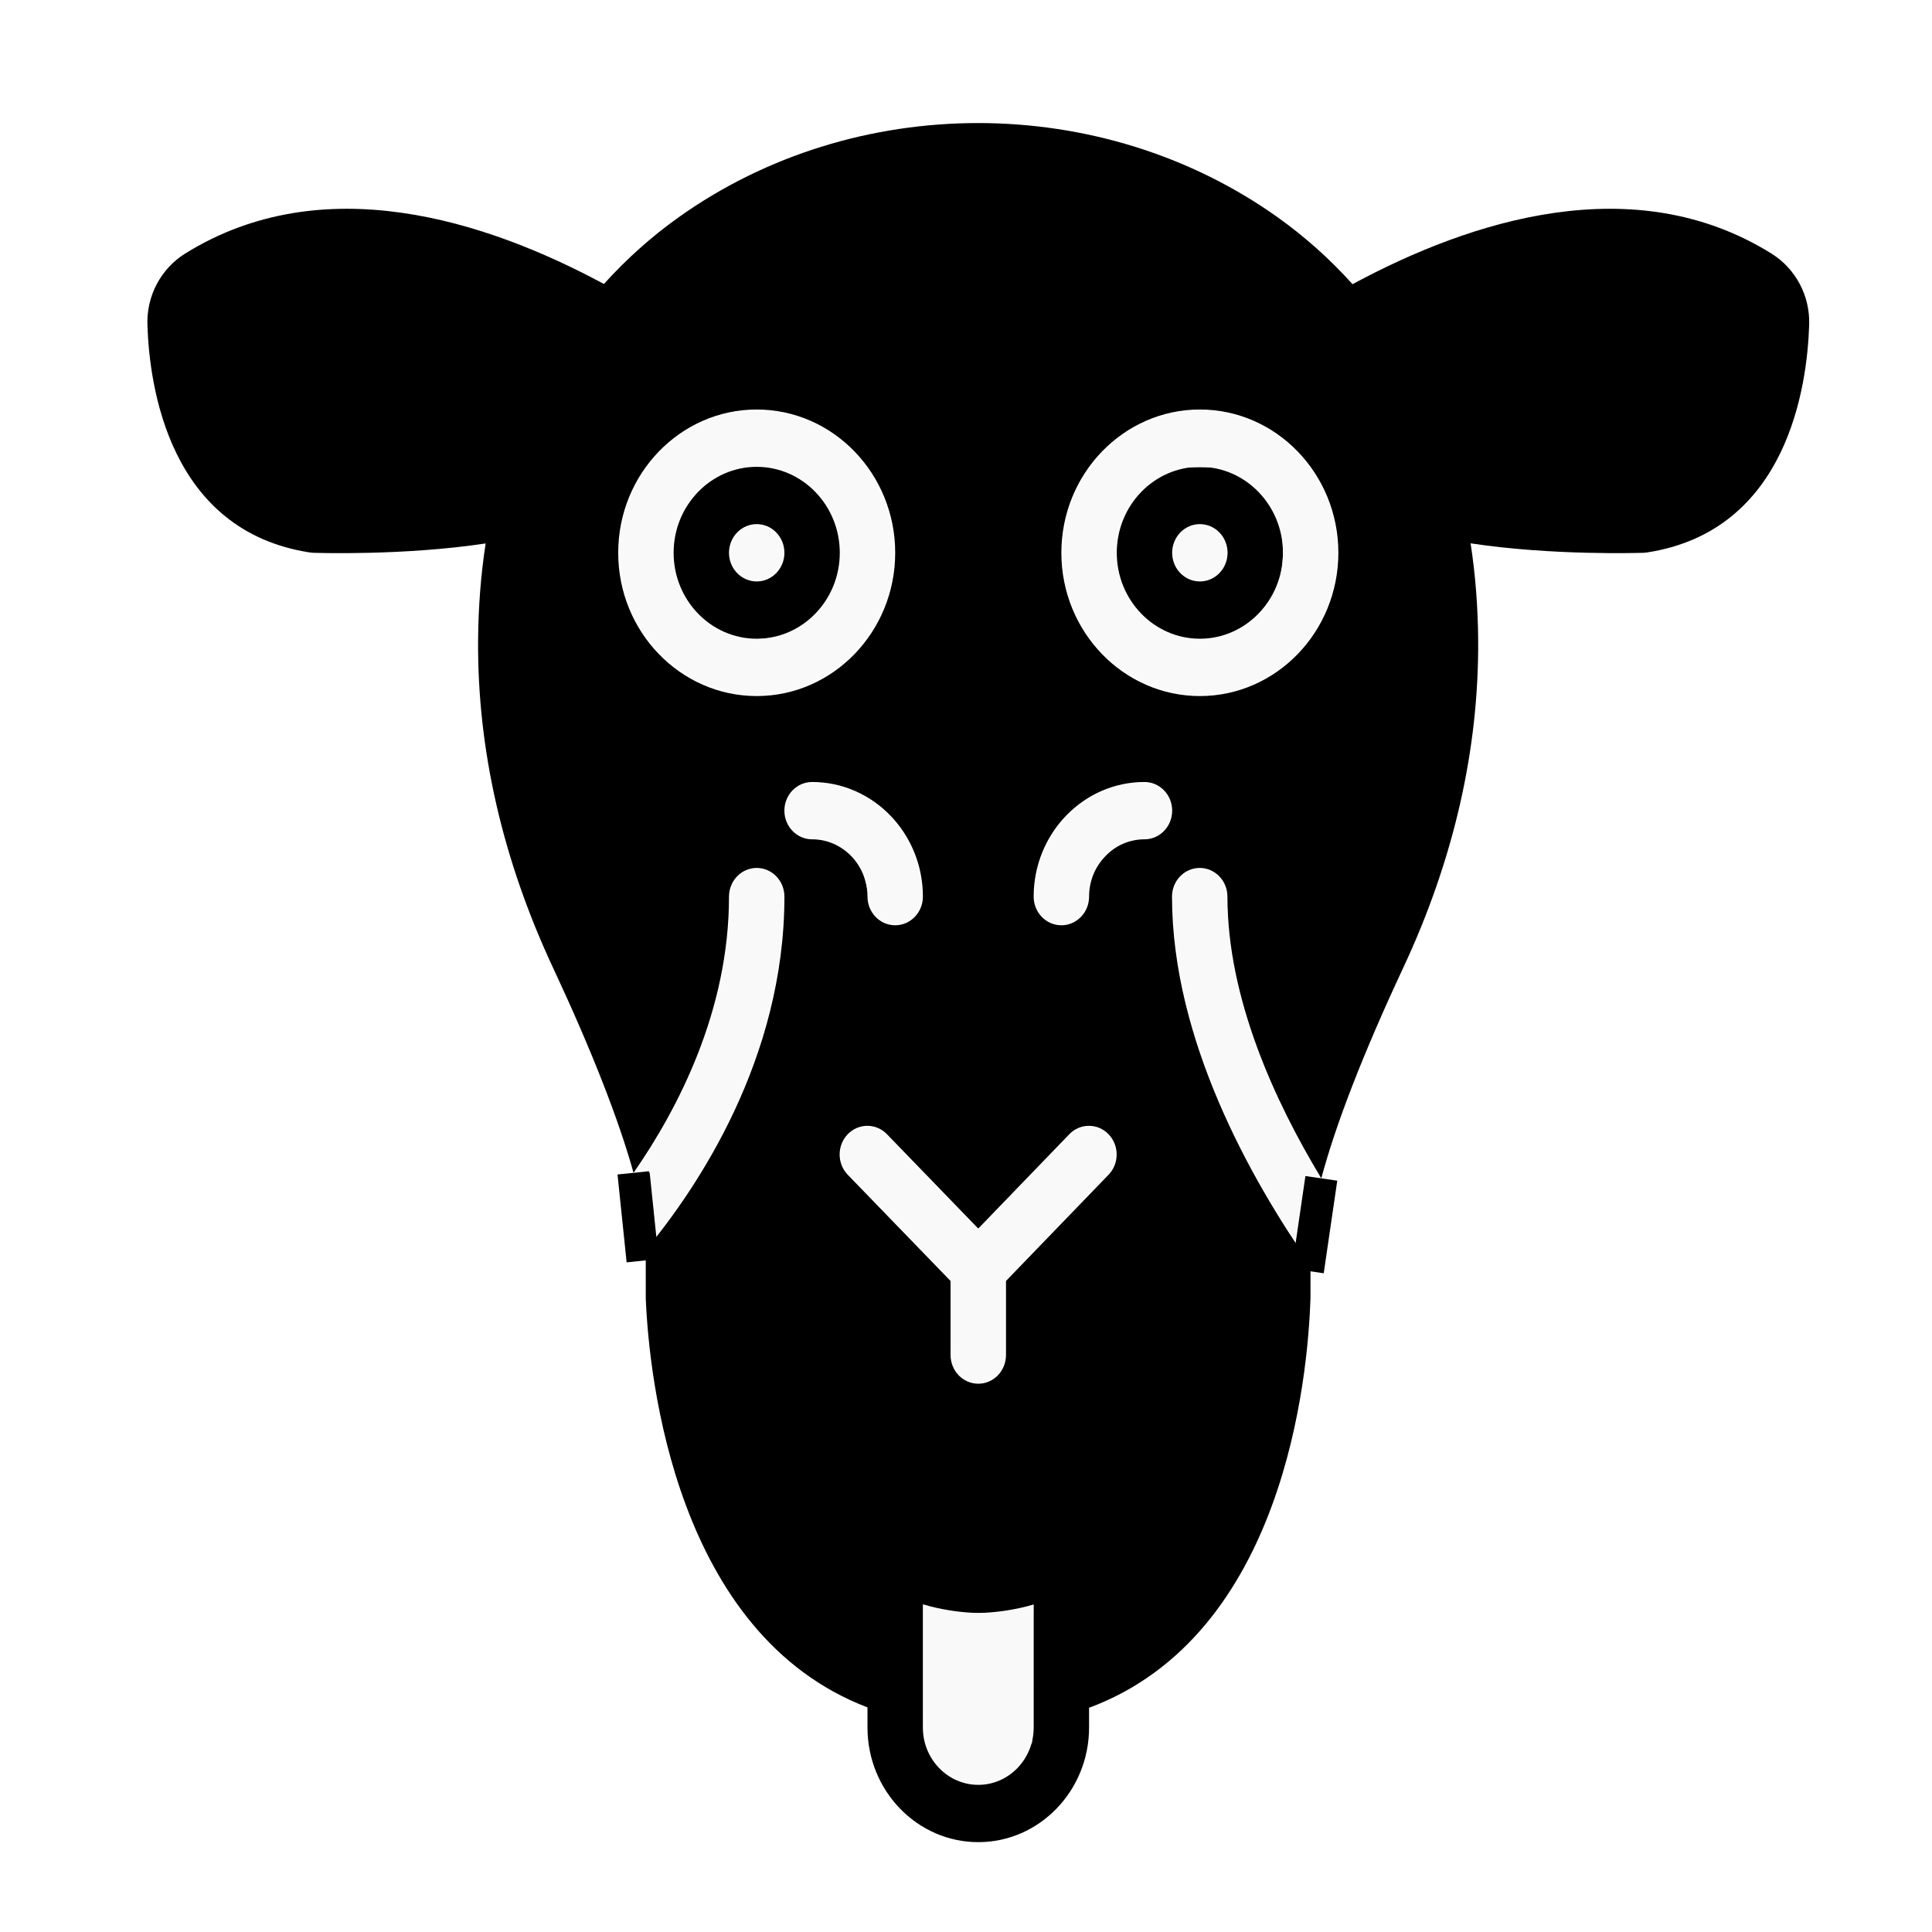
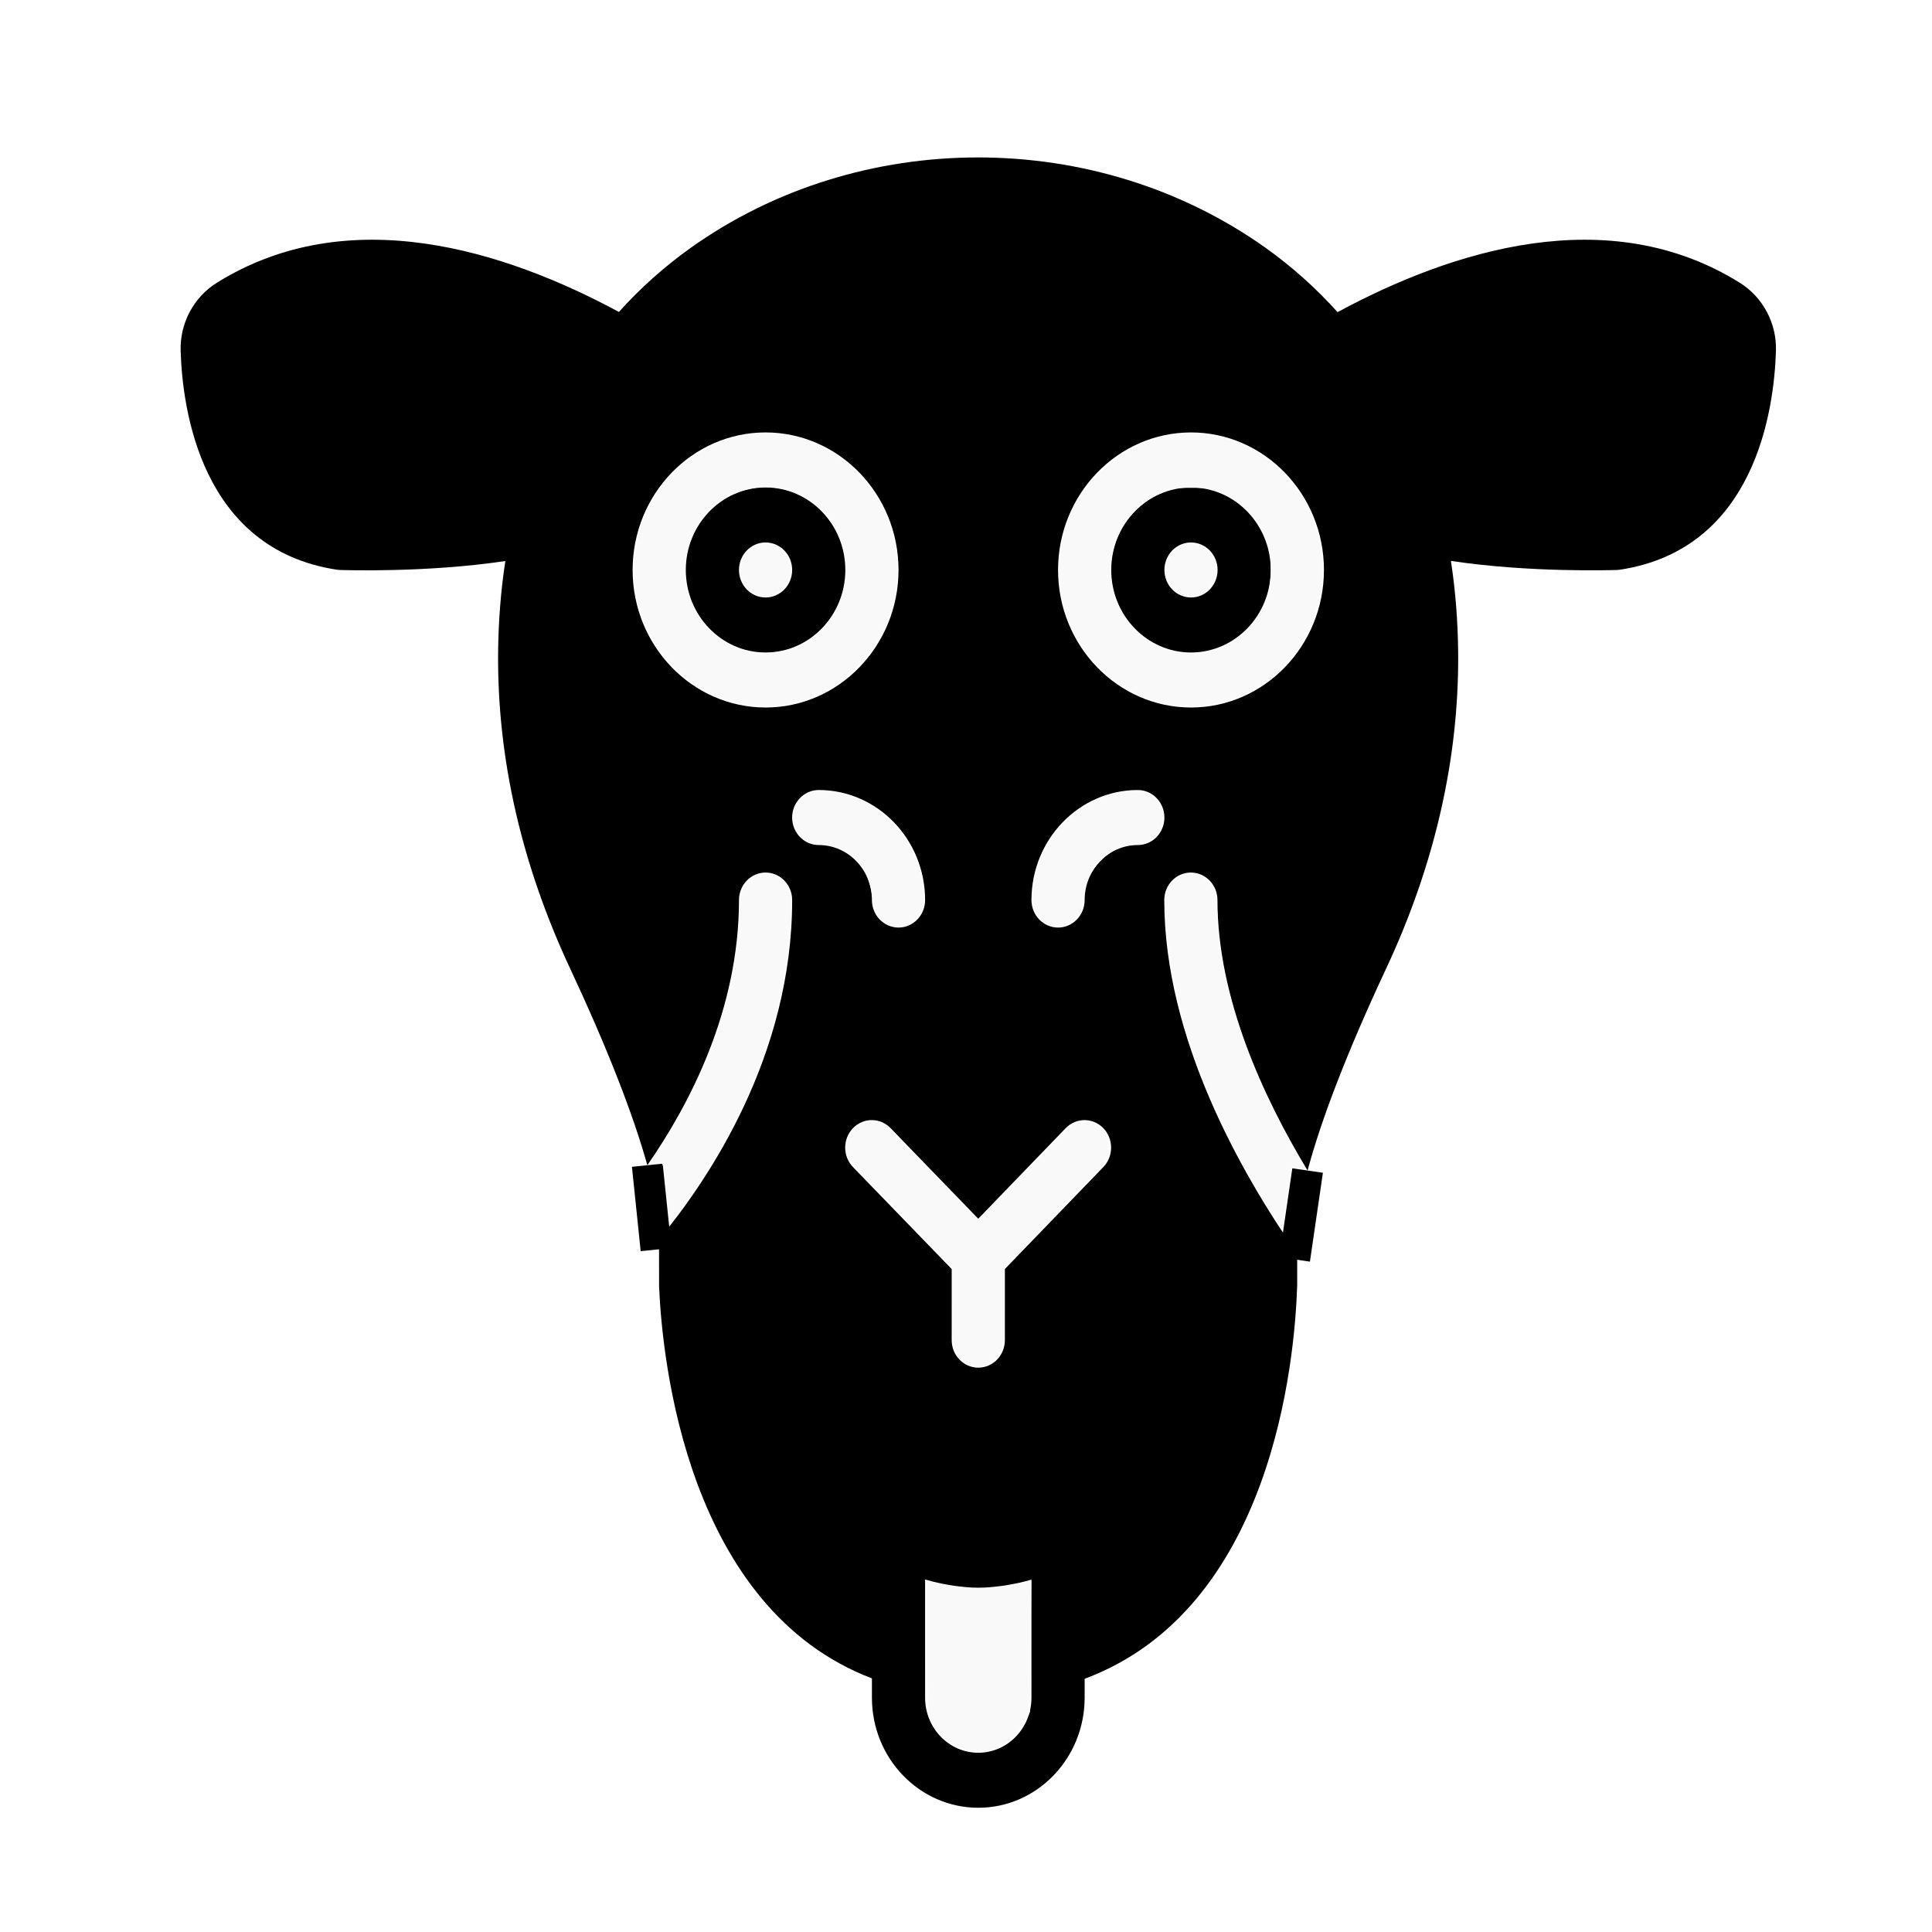
<svg xmlns="http://www.w3.org/2000/svg" width="60px" height="60px" viewBox="0 0 60 60" version="1.1" id="svg16">
  <defs id="defs6" />
-   <g id="Page-1" transform="matrix(0.860169,0,0,0.8898266,4.576356,3.814465)" style="fill:none;fill-rule:evenodd;stroke:none;stroke-width:1">
+   <g id="Page-1" transform="matrix(0.8257622,0,0,0.8542335,5.608576,4.882512)" style="fill:none;fill-rule:evenodd;stroke:none;stroke-width:1">
    <g id="Icons" transform="translate(-1200,-491)" style="fill:#000000">
      <g id="20--Camel--(Solid)" transform="translate(1200,491)">
        <path d="m 38,16.006 c -0.553,0 -1,-0.448 -1,-1 0,-0.552 0.447,-1 1,-1 0.553,0 1,0.448 1,1 0,0.552 -0.447,1 -1,1 m 0,-4 c -1.654,0 -3,1.346 -3,3 0,1.654 1.346,3 3,3 1.654,0 3,-1.346 3,-3 0,-1.654 -1.346,-3 -3,-3" id="Fill-129" />
        <path d="m 38,20.006 c -2.757,0 -5,-2.243 -5,-5 0,-2.757 2.243,-5 5,-5 2.757,0 5,2.243 5,5 0,2.757 -2.243,5 -5,5 z m -2,5 c -1.103,0 -2,0.897 -2,2 0,0.552 -0.447,1 -1,1 -0.553,0 -1,-0.448 -1,-1 0,-2.206 1.794,-4 4,-4 0.553,0 1,0.448 1,1 0,0.552 -0.447,1 -1,1 z m -4,31 c 0,1.103 -0.897,2 -2,2 -1.103,0 -2,-0.897 -2,-2 v -1.402 -2.896 c 0.017,0.005 0.033,0.006 0.05,0.011 0.283,0.081 0.564,0.141 0.844,0.186 0.071,0.013 0.143,0.024 0.214,0.033 0.3,0.04 0.598,0.068 0.892,0.068 0.306,0 0.613,-0.029 0.921,-0.07 0.049,-0.007 0.097,-0.014 0.145,-0.022 0.31,-0.049 0.621,-0.112 0.934,-0.203 v 2.902 z m -9,-32 c 0,-0.552 0.447,-1 1,-1 2.206,0 4,1.794 4,4 0,0.552 -0.447,1 -1,1 -0.553,0 -1,-0.448 -1,-1 0,-1.103 -0.897,-2 -2,-2 -0.553,0 -1,-0.448 -1,-1 z m -1,-4 c -2.757,0 -5,-2.243 -5,-5 0,-2.757 2.243,-5 5,-5 2.757,0 5,2.243 5,5 0,2.757 -2.243,5 -5,5 z m 7.999,18.586 3.288,-3.293 c 0.391,-0.391 1.025,-0.39 1.415,-0.001 0.391,0.391 0.391,1.024 0.001,1.415 L 31,40.42 v 2.586 c 0,0.552 -0.447,1 -1,1 -0.553,0 -1,-0.448 -1,-1 v -2.585 l -3.712,-3.707 c -0.391,-0.391 -0.391,-1.024 -0.001,-1.415 0.391,-0.391 1.025,-0.39 1.415,-0.001 z m 28.637,-34.03 c -4.956,-2.982 -10.835,-1.168 -15.124,1.07 -0.813,-0.874 -1.718,-1.656 -2.7,-2.333 -6.372,-4.388 -15.268,-4.388 -21.635,10e-4 -0.982,0.677 -1.884,1.457 -2.693,2.325 -4.288,-2.235 -10.166,-4.043 -15.121,-1.061 -0.872,0.525 -1.393,1.473 -1.361,2.475 0.067,2.141 0.775,7.202 5.867,7.956 0.037,0.006 0.074,0.009 0.112,0.011 0.152,0.004 3.268,0.105 6.233,-0.326 -0.172,1.08 -0.263,2.204 -0.273,3.357 -0.031,3.825 0.882,7.683 2.713,11.467 1.394,2.881 2.374,5.313 2.899,7.142 1.59,-2.21 3.447,-5.64 3.447,-9.64 0,-0.552 0.447,-1 1,-1 0.553,0 1,0.448 1,1 0,5.663 -3.149,10.168 -5.006,12.335 l 0.001,1.709 c 0.122,2.762 1.08,11.7 8.005,14.253 v 0.703 c 0,2.206 1.794,4 4,4 2.206,0 4,-1.794 4,-4 v -0.689 c 7.035,-2.534 7.903,-11.507 7.994,-14.311 v -1.146 c -2.137,-2.959 -4.999,-7.851 -4.999,-12.854 0,-0.552 0.447,-1 1,-1 0.553,0 1,0.448 1,1 0,3.538 1.698,7.13 3.39,9.833 0.509,-1.854 1.507,-4.353 2.951,-7.335 1.831,-3.783 2.743,-7.642 2.712,-11.469 -0.01,-1.154 -0.101,-2.278 -0.273,-3.359 2.973,0.435 6.101,0.333 6.253,0.33 0.038,-0.002 0.076,-0.005 0.113,-0.011 5.084,-0.753 5.791,-5.816 5.858,-7.957 0.032,-1.002 -0.49,-1.95 -1.363,-2.476 z" id="Fill-131" />
        <path d="m 22,16.006 c -0.553,0 -1,-0.448 -1,-1 0,-0.552 0.447,-1 1,-1 0.553,0 1,0.448 1,1 0,0.552 -0.447,1 -1,1 m 0,-4 c -1.654,0 -3,1.346 -3,3 0,1.654 1.346,3 3,3 1.654,0 3,-1.346 3,-3 0,-1.654 -1.346,-3 -3,-3" id="Fill-134" />
      </g>
    </g>
  </g>
-   <path style="fill:none;stroke:#000000;stroke-width:1px;stroke-linecap:butt;stroke-linejoin:miter;stroke-opacity:1" d="m 19.675,36.423 0.283,2.729" id="path155" />
-   <path style="fill:none;stroke:#000000;stroke-width:1px;stroke-linecap:butt;stroke-linejoin:miter;stroke-opacity:1" d="m 41.035,36.595 -0.42,2.875" id="path157" />
-   <path style="fill:#f9f9f9;fill-opacity:1;stroke-width:0.064" d="m 20.332,37.603 c -0.143,-1.365 -0.117,-1.279 -0.369,-1.238 -0.214,0.035 -0.217,0.032 -0.129,-0.104 1.801,-2.772 2.674,-5.213 2.819,-7.891 0.046,-0.851 0.117,-1.058 0.424,-1.246 0.42,-0.256 0.98,-0.079 1.169,0.369 0.08,0.191 0.092,0.386 0.062,1.003 -0.144,2.899 -1.15,5.778 -2.986,8.545 -0.378,0.57 -0.699,1.022 -0.873,1.228 -0.024,0.028 -0.077,-0.272 -0.119,-0.667 z" id="path159" />
-   <path style="fill:#f9f9f9;fill-opacity:1;stroke-width:0.064" d="m 29.981,42.809 c -0.397,-0.265 -0.438,-0.435 -0.441,-1.826 l -0.002,-1.239 -1.679,-1.73 c -1.423,-1.466 -1.686,-1.766 -1.723,-1.967 -0.136,-0.727 0.616,-1.295 1.214,-0.917 0.105,0.066 0.82,0.778 1.589,1.582 0.769,0.804 1.42,1.457 1.446,1.452 0.026,-0.005 0.68,-0.667 1.454,-1.471 0.774,-0.804 1.482,-1.512 1.573,-1.573 0.341,-0.226 0.861,-0.089 1.091,0.289 0.14,0.229 0.16,0.64 0.043,0.849 -0.042,0.076 -0.814,0.899 -1.714,1.829 l -1.637,1.692 v 1.278 c 0,1.17 -0.011,1.295 -0.128,1.485 -0.138,0.224 -0.464,0.412 -0.714,0.412 -0.086,0 -0.253,-0.065 -0.372,-0.144 z" id="path161" />
-   <path style="fill:#f9f9f9;fill-opacity:1;stroke-width:0.064" d="m 39.821,37.888 c -1.968,-3.134 -3.125,-6.282 -3.352,-9.125 -0.078,-0.98 -0.035,-1.264 0.234,-1.532 0.46,-0.46 1.232,-0.189 1.361,0.478 0.029,0.153 0.055,0.478 0.056,0.723 0.009,1.366 0.617,3.638 1.479,5.517 0.315,0.688 1.056,2.106 1.234,2.362 0.132,0.19 0.107,0.236 -0.118,0.213 l -0.205,-0.021 -0.132,0.936 c -0.073,0.515 -0.149,0.952 -0.169,0.972 -0.02,0.02 -0.194,-0.215 -0.387,-0.523 z" id="path163" />
-   <path style="fill:#f9f9f9;fill-opacity:1;stroke-width:0.064" d="m 27.462,28.625 c -0.28,-0.126 -0.436,-0.409 -0.514,-0.933 -0.036,-0.242 -0.128,-0.569 -0.204,-0.726 -0.242,-0.499 -0.9,-0.92 -1.44,-0.92 -0.43,0 -0.836,-0.339 -0.89,-0.743 -0.074,-0.548 0.312,-0.973 0.883,-0.973 1.431,-0.001 2.761,1.066 3.197,2.563 0.15,0.517 0.158,1.178 0.015,1.395 -0.234,0.357 -0.68,0.501 -1.047,0.336 z" id="path165" />
-   <path style="fill:#f9f9f9;fill-opacity:1;stroke-width:0.064" d="m 32.61,28.612 c -0.113,-0.056 -0.267,-0.201 -0.342,-0.322 -0.119,-0.193 -0.132,-0.284 -0.103,-0.739 0.04,-0.619 0.247,-1.211 0.613,-1.75 0.628,-0.924 1.804,-1.537 2.793,-1.455 0.302,0.025 0.377,0.06 0.56,0.26 0.178,0.195 0.212,0.279 0.212,0.534 -4.32e-4,0.555 -0.361,0.905 -0.935,0.908 -0.773,0.004 -1.607,0.888 -1.607,1.701 -1.34e-4,0.317 -0.176,0.647 -0.438,0.823 -0.253,0.169 -0.468,0.18 -0.753,0.04 z" id="path167" />
-   <path style="fill:#f9f9f9;fill-opacity:1;stroke-width:0.064" d="M 22.646,21.497 C 21.207,21.179 19.956,20.033 19.463,18.578 19.233,17.9 19.182,16.937 19.339,16.218 c 0.363,-1.67 1.64,-2.986 3.268,-3.369 0.583,-0.137 1.612,-0.09 2.169,0.1 0.946,0.322 1.842,1.044 2.339,1.886 0.811,1.373 0.858,3.021 0.125,4.434 -0.337,0.65 -1.097,1.442 -1.701,1.773 -0.874,0.479 -1.99,0.655 -2.892,0.456 z m 1.767,-1.81 c 1.728,-0.658 2.255,-2.98 0.988,-4.354 -1.258,-1.365 -3.392,-1.043 -4.223,0.637 -0.772,1.561 0.143,3.495 1.82,3.845 0.387,0.081 1.016,0.024 1.415,-0.128 z" id="path169" />
-   <path style="fill:#f9f9f9;fill-opacity:1;stroke-width:0.064" d="m 23.248,17.986 c -0.515,-0.228 -0.721,-0.812 -0.445,-1.264 0.44,-0.721 1.529,-0.385 1.528,0.472 -6.79e-4,0.505 -0.653,0.982 -1.082,0.792 z" id="path171" />
-   <path style="fill:#f9f9f9;fill-opacity:1;stroke-width:0.064" d="m 36.947,17.952 c -0.261,-0.119 -0.415,-0.306 -0.476,-0.58 -0.074,-0.327 0.029,-0.626 0.298,-0.861 0.21,-0.184 0.261,-0.2 0.551,-0.172 0.986,0.095 1.014,1.536 0.032,1.671 -0.117,0.016 -0.299,-0.01 -0.404,-0.058 z" id="path173" />
-   <path style="fill:#f9f9f9;fill-opacity:1;stroke-width:0.064" d="m 36.693,21.557 c -1.383,-0.214 -2.657,-1.176 -3.265,-2.463 -0.314,-0.665 -0.412,-1.13 -0.408,-1.946 0.005,-1.292 0.401,-2.239 1.316,-3.149 1.331,-1.324 3.228,-1.614 4.887,-0.747 0.545,0.285 1.366,1.074 1.686,1.618 1.464,2.497 0.212,5.742 -2.531,6.563 -0.354,0.106 -1.335,0.178 -1.684,0.124 z m 1.061,-1.747 c 0.905,-0.192 1.655,-0.864 1.964,-1.757 0.144,-0.419 0.17,-1.184 0.055,-1.613 -0.203,-0.755 -0.735,-1.39 -1.444,-1.726 -0.393,-0.186 -0.481,-0.203 -1.064,-0.203 -0.583,-1.46e-4 -0.671,0.017 -1.064,0.203 -1.069,0.506 -1.674,1.656 -1.504,2.858 0.153,1.082 0.941,1.959 1.996,2.22 0.411,0.102 0.648,0.106 1.061,0.018 z" id="path175" />
-   <path style="fill:#f9f9f9;fill-opacity:1;stroke-width:0.064" d="m 29.916,55.323 c -0.551,-0.197 -0.948,-0.589 -1.127,-1.113 -0.07,-0.206 -0.114,-4.328 -0.046,-4.328 0.015,0 0.208,0.041 0.429,0.092 0.693,0.159 1.301,0.182 1.99,0.074 0.35,-0.055 0.702,-0.118 0.783,-0.141 l 0.147,-0.041 -0.02,2.122 -0.02,2.122 -0.172,0.327 c -0.396,0.752 -1.258,1.141 -1.964,0.889 z" id="path177" />
+   <path style="fill:none;stroke:#000000;stroke-width:0.96px;stroke-linecap:butt;stroke-linejoin:miter;stroke-opacity:1" d="m 20.103,36.187 0.271,2.62" id="path155" />
+   <path style="fill:none;stroke:#000000;stroke-width:0.96px;stroke-linecap:butt;stroke-linejoin:miter;stroke-opacity:1" d="m 40.609,36.352 -0.403,2.76" id="path157" />
+   <path style="fill:#f9f9f9;fill-opacity:1;stroke-width:0.061" d="m 20.734,37.319 c -0.137,-1.31 -0.112,-1.227 -0.354,-1.188 -0.205,0.033 -0.208,0.031 -0.123,-0.1 1.729,-2.661 2.567,-5.005 2.706,-7.575 0.044,-0.817 0.112,-1.016 0.407,-1.196 0.403,-0.246 0.941,-0.076 1.122,0.355 0.077,0.183 0.089,0.37 0.059,0.963 -0.139,2.783 -1.104,5.547 -2.866,8.204 -0.363,0.547 -0.671,0.981 -0.838,1.178 -0.023,0.027 -0.074,-0.261 -0.114,-0.641 z" id="path159" />
+   <path style="fill:#f9f9f9;fill-opacity:1;stroke-width:0.061" d="m 29.997,42.317 c -0.381,-0.255 -0.42,-0.417 -0.423,-1.753 l -0.002,-1.19 -1.612,-1.66 c -1.366,-1.408 -1.618,-1.695 -1.654,-1.889 -0.131,-0.698 0.591,-1.244 1.165,-0.881 0.101,0.064 0.787,0.747 1.525,1.519 0.738,0.772 1.363,1.399 1.388,1.394 0.025,-0.005 0.653,-0.64 1.396,-1.412 0.743,-0.772 1.422,-1.451 1.51,-1.51 0.327,-0.217 0.827,-0.085 1.047,0.277 0.134,0.22 0.154,0.615 0.041,0.815 -0.041,0.072 -0.781,0.863 -1.645,1.756 l -1.571,1.624 v 1.227 c 0,1.123 -0.01,1.244 -0.123,1.426 -0.133,0.215 -0.446,0.395 -0.686,0.395 -0.082,0 -0.243,-0.062 -0.357,-0.139 z" id="path161" />
+   <path style="fill:#f9f9f9;fill-opacity:1;stroke-width:0.061" d="m 39.443,37.593 c -1.89,-3.009 -3,-6.031 -3.218,-8.76 -0.075,-0.941 -0.034,-1.213 0.224,-1.471 0.442,-0.442 1.183,-0.181 1.306,0.459 0.028,0.147 0.053,0.459 0.054,0.694 0.008,1.312 0.593,3.492 1.42,5.297 0.303,0.661 1.014,2.022 1.184,2.268 0.127,0.183 0.102,0.226 -0.114,0.205 l -0.197,-0.02 -0.127,0.899 c -0.07,0.494 -0.143,0.914 -0.162,0.933 -0.019,0.019 -0.186,-0.207 -0.372,-0.502 z" id="path163" />
+   <path style="fill:#f9f9f9;fill-opacity:1;stroke-width:0.061" d="m 27.579,28.701 c -0.269,-0.121 -0.419,-0.393 -0.493,-0.895 -0.035,-0.233 -0.122,-0.546 -0.195,-0.697 -0.232,-0.479 -0.864,-0.883 -1.383,-0.883 -0.413,0 -0.803,-0.325 -0.855,-0.713 -0.071,-0.526 0.299,-0.934 0.847,-0.934 1.373,-0.001 2.651,1.023 3.069,2.461 0.144,0.497 0.151,1.13 0.015,1.339 -0.225,0.343 -0.653,0.481 -1.005,0.323 z" id="path165" />
+   <path style="fill:#f9f9f9;fill-opacity:1;stroke-width:0.061" d="m 32.52,28.688 c -0.109,-0.054 -0.257,-0.193 -0.329,-0.309 -0.115,-0.185 -0.127,-0.273 -0.098,-0.71 0.038,-0.595 0.237,-1.162 0.589,-1.68 0.603,-0.888 1.732,-1.476 2.681,-1.397 0.29,0.024 0.362,0.057 0.538,0.25 0.171,0.187 0.203,0.268 0.203,0.513 -4.15e-4,0.532 -0.347,0.869 -0.898,0.872 -0.742,0.004 -1.542,0.852 -1.543,1.633 -1.28e-4,0.305 -0.169,0.621 -0.421,0.79 -0.243,0.162 -0.449,0.173 -0.723,0.038 z" id="path167" />
+   <path style="fill:#f9f9f9;fill-opacity:1;stroke-width:0.061" d="m 22.956,21.858 c -1.382,-0.305 -2.582,-1.406 -3.056,-2.802 -0.221,-0.651 -0.27,-1.575 -0.119,-2.266 0.348,-1.603 1.575,-2.867 3.137,-3.234 0.56,-0.131 1.547,-0.086 2.082,0.096 0.909,0.309 1.768,1.002 2.246,1.81 0.779,1.318 0.823,2.9 0.12,4.257 -0.323,0.624 -1.053,1.384 -1.633,1.702 -0.839,0.46 -1.91,0.629 -2.776,0.437 z m 1.696,-1.737 c 1.659,-0.632 2.165,-2.861 0.949,-4.179 -1.208,-1.31 -3.257,-1.001 -4.054,0.611 -0.741,1.499 0.138,3.355 1.747,3.691 0.372,0.078 0.976,0.023 1.358,-0.123 z" id="path169" />
+   <path style="fill:#f9f9f9;fill-opacity:1;stroke-width:0.061" d="m 23.533,18.487 c -0.495,-0.219 -0.692,-0.779 -0.428,-1.213 0.422,-0.692 1.468,-0.37 1.467,0.453 -6.51e-4,0.485 -0.627,0.943 -1.039,0.76 z" id="path171" />
+   <path style="fill:#f9f9f9;fill-opacity:1;stroke-width:0.061" d="m 36.684,18.455 c -0.251,-0.115 -0.398,-0.294 -0.457,-0.557 -0.071,-0.314 0.028,-0.601 0.286,-0.827 0.201,-0.177 0.25,-0.192 0.529,-0.165 0.947,0.091 0.973,1.474 0.031,1.604 -0.113,0.016 -0.287,-0.009 -0.388,-0.055 z" id="path173" />
+   <path style="fill:#f9f9f9;fill-opacity:1;stroke-width:0.061" d="m 36.44,21.916 c -1.327,-0.206 -2.551,-1.129 -3.135,-2.365 -0.302,-0.638 -0.395,-1.084 -0.392,-1.868 0.005,-1.24 0.385,-2.15 1.263,-3.023 1.277,-1.271 3.099,-1.549 4.691,-0.717 0.523,0.273 1.312,1.031 1.618,1.553 1.405,2.398 0.204,5.512 -2.43,6.3 -0.34,0.102 -1.281,0.171 -1.617,0.119 z m 1.019,-1.678 c 0.869,-0.184 1.589,-0.829 1.885,-1.687 0.139,-0.402 0.164,-1.136 0.053,-1.549 -0.195,-0.725 -0.705,-1.335 -1.386,-1.657 -0.377,-0.178 -0.462,-0.195 -1.021,-0.195 -0.56,-1.4e-4 -0.644,0.016 -1.021,0.195 -1.026,0.486 -1.607,1.59 -1.444,2.743 0.147,1.039 0.904,1.88 1.916,2.132 0.394,0.098 0.622,0.102 1.019,0.017 z" id="path175" />
+   <path style="fill:#f9f9f9;fill-opacity:1;stroke-width:0.061" d="m 29.935,54.331 c -0.529,-0.189 -0.91,-0.566 -1.081,-1.069 -0.067,-0.198 -0.109,-4.155 -0.044,-4.155 0.015,0 0.2,0.04 0.412,0.088 0.665,0.153 1.249,0.174 1.911,0.071 0.336,-0.053 0.674,-0.114 0.751,-0.135 l 0.141,-0.04 -0.019,2.037 -0.019,2.037 -0.165,0.313 c -0.381,0.721 -1.207,1.096 -1.886,0.853 z" id="path177" />
</svg>
